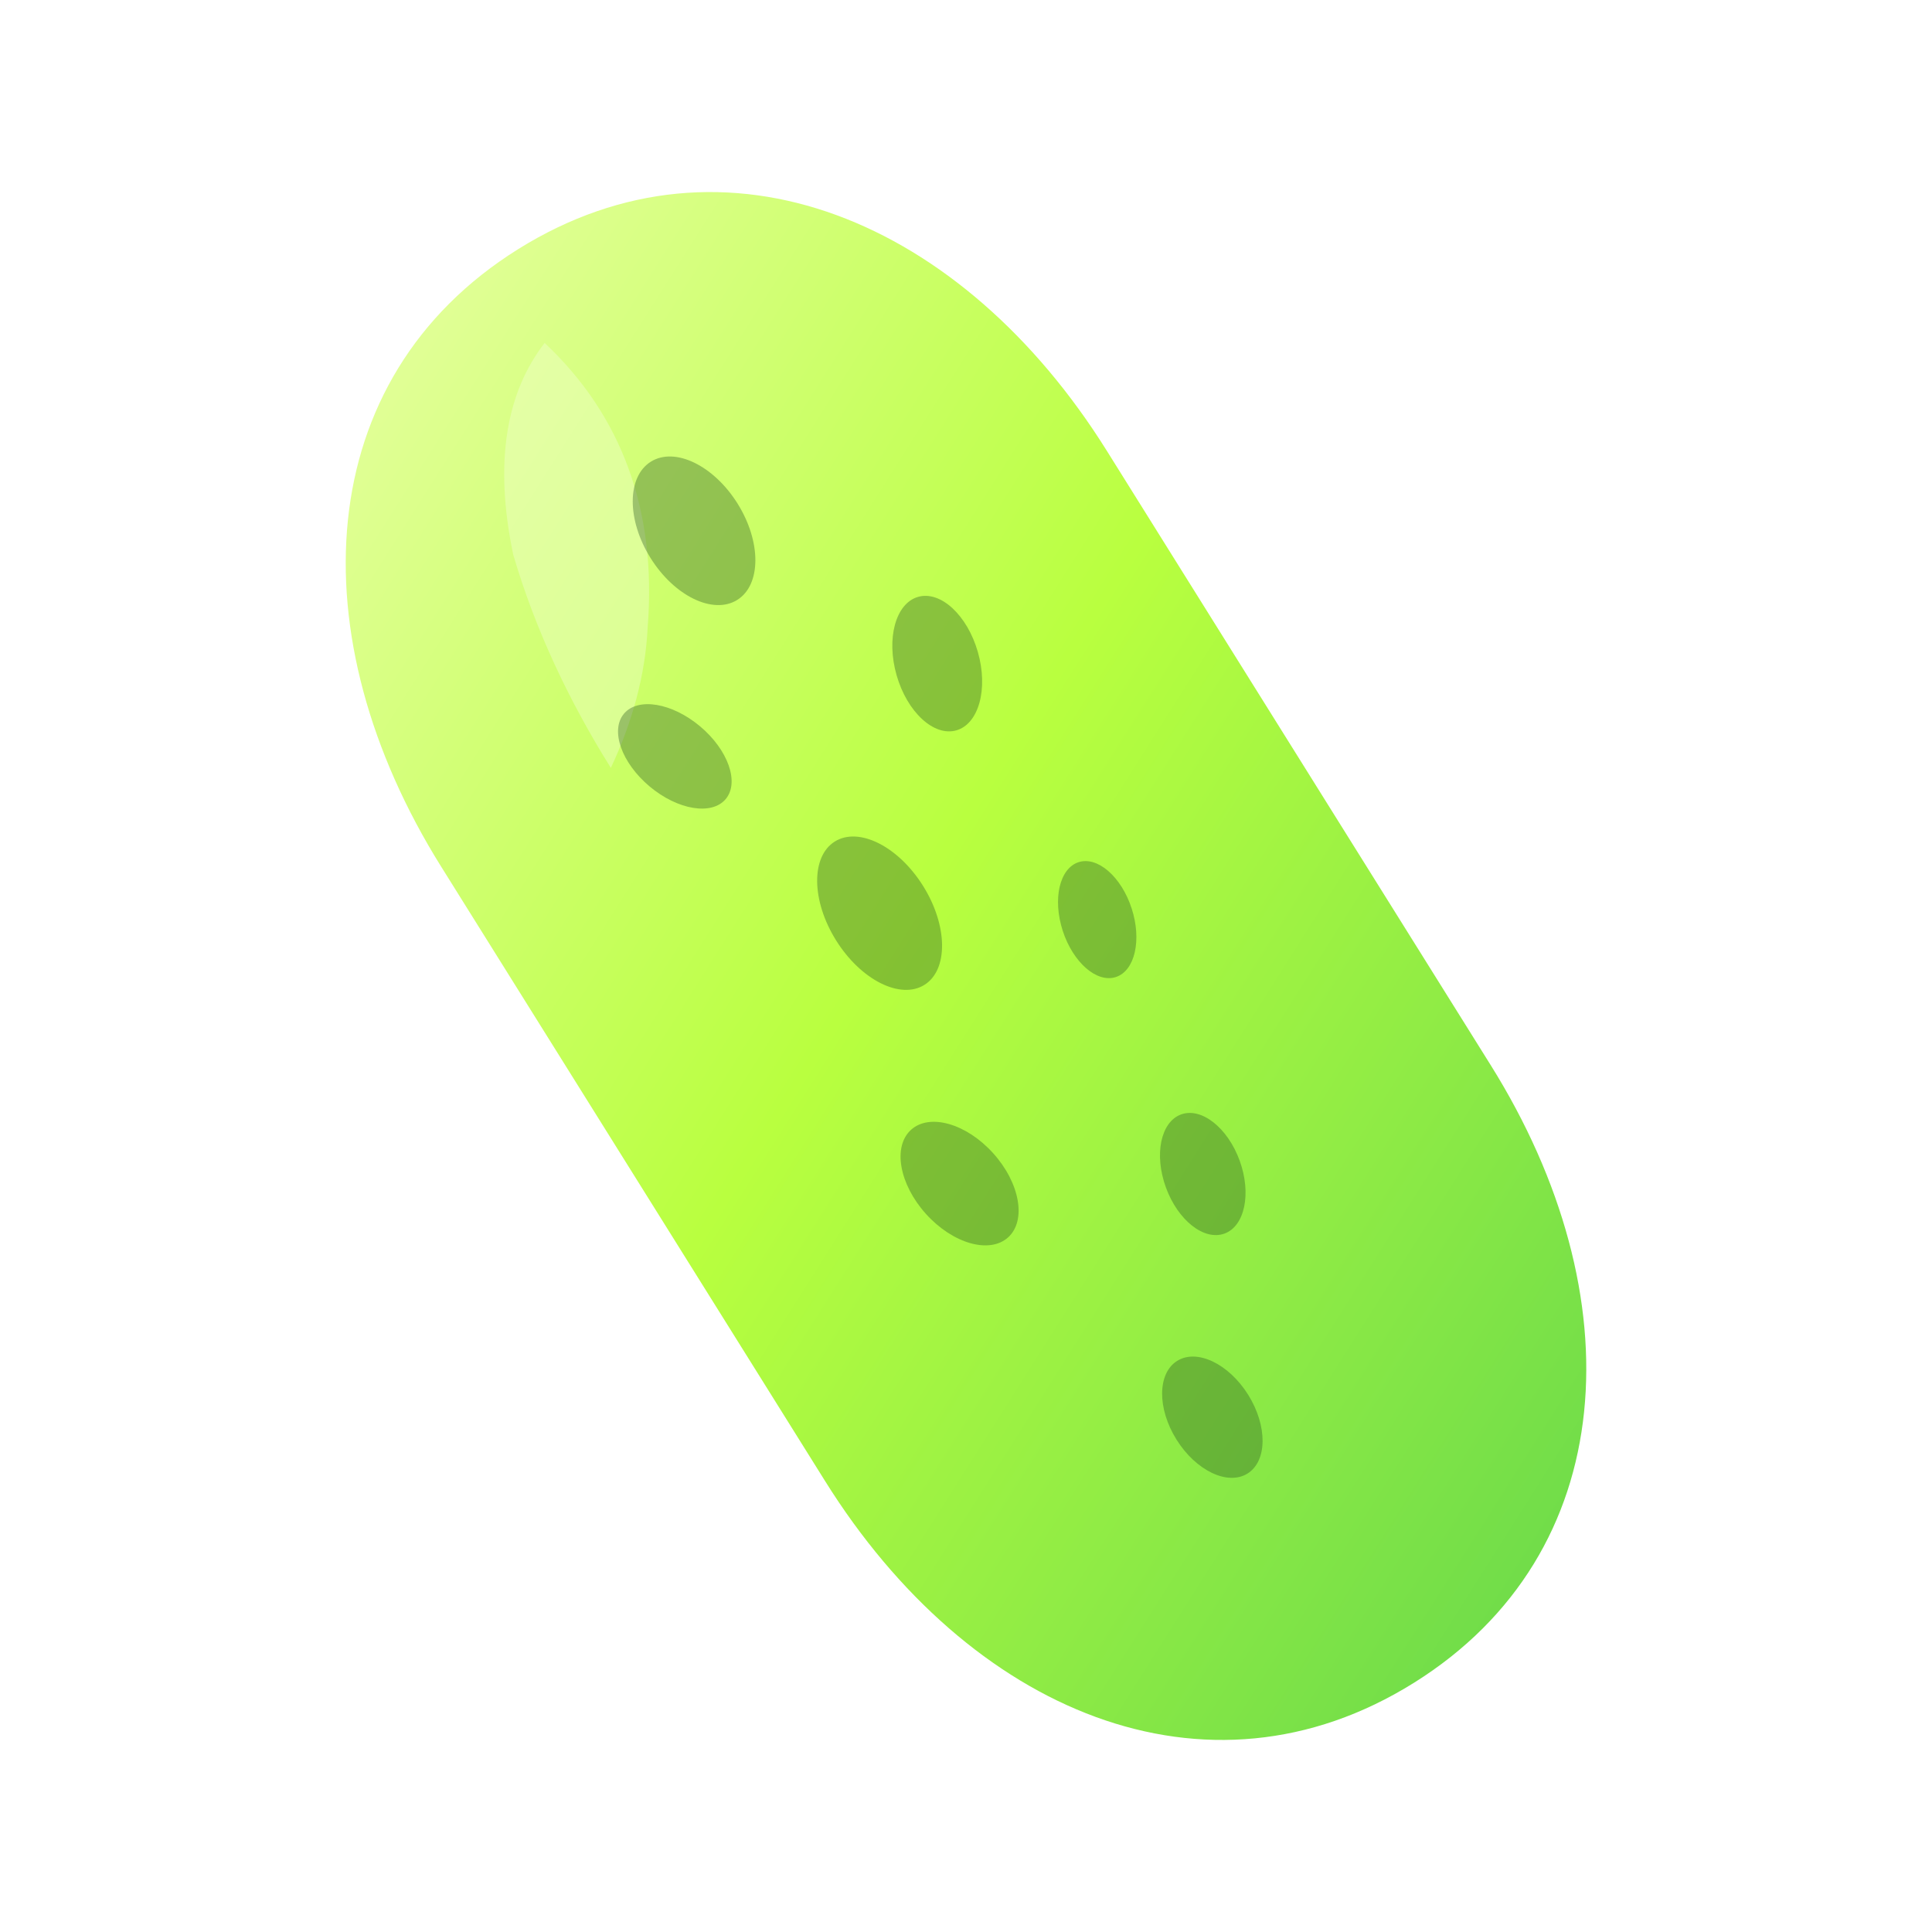
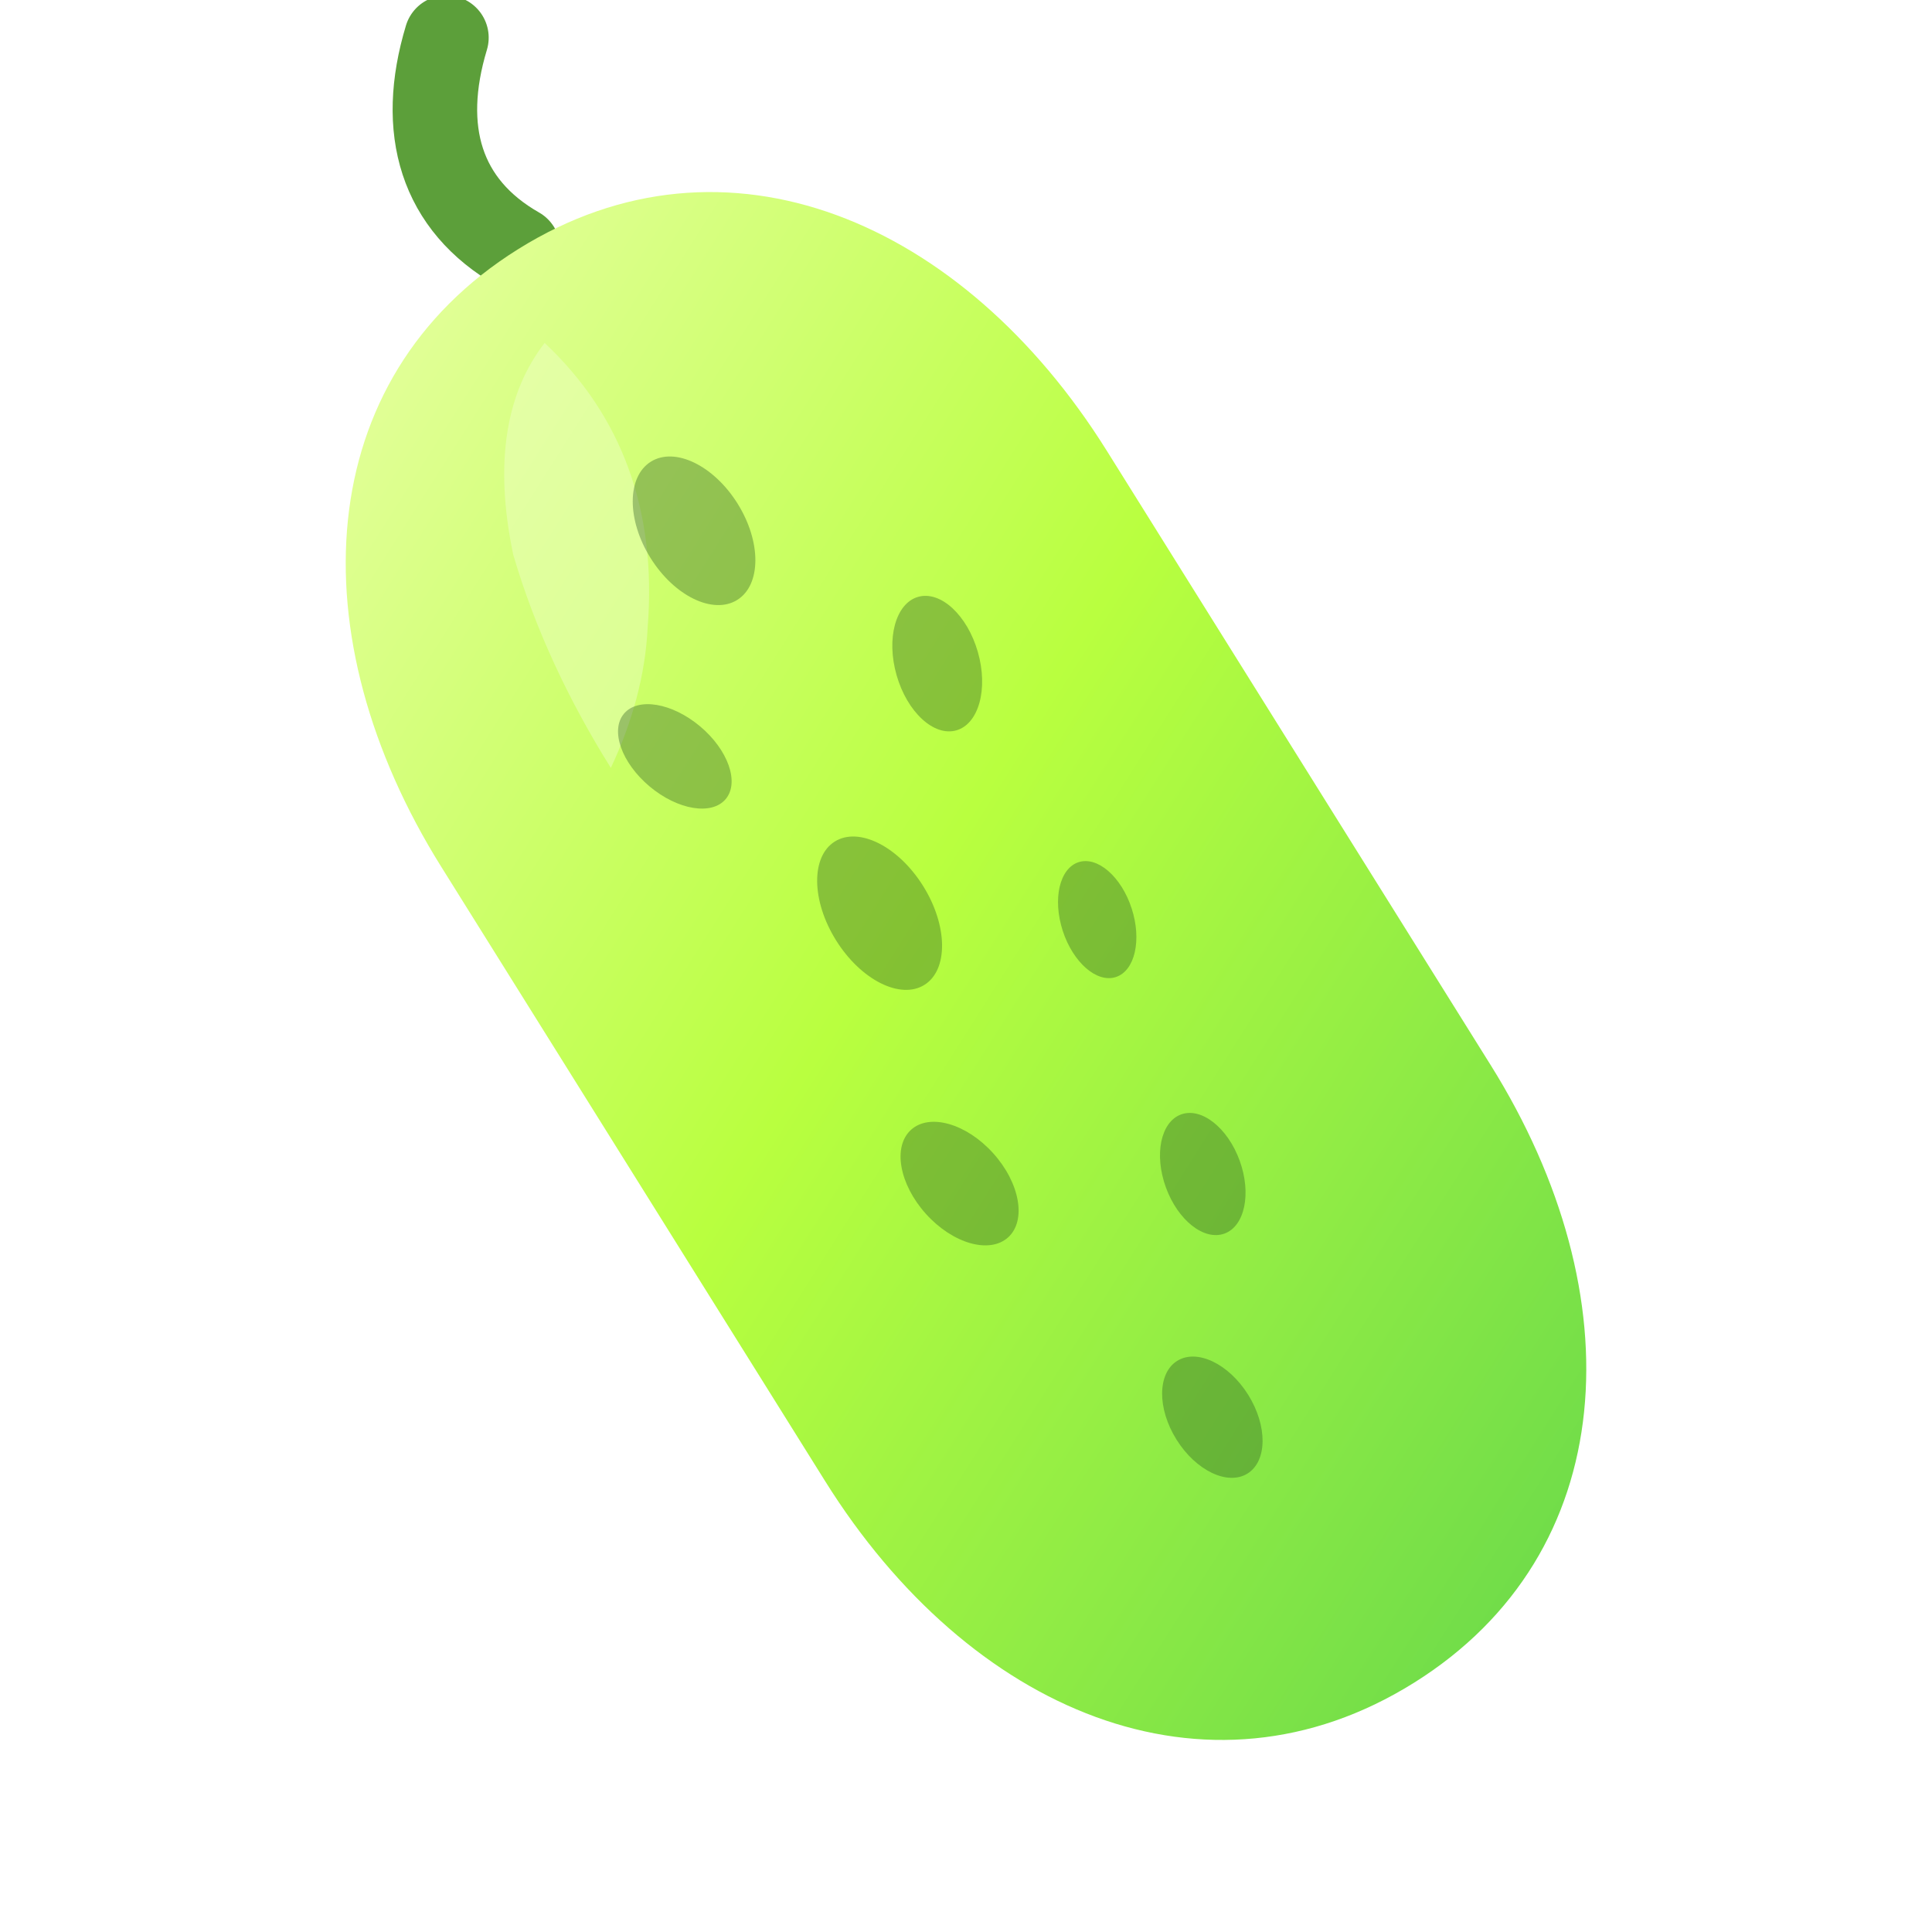
<svg xmlns="http://www.w3.org/2000/svg" viewBox="0 0 64 64" width="64" height="64" fill="none">
  <defs>
    <linearGradient id="pickle" x1="20" y1="6" x2="45" y2="58" gradientUnits="userSpaceOnUse">
      <stop stop-color="#e4ff9d" />
      <stop offset="0.45" stop-color="#b9ff3f" />
      <stop offset="1" stop-color="#6bda4a" />
    </linearGradient>
  </defs>
  <g transform="rotate(-32 32 32)">
+     <path d="M32 4c-1.4-2.6-.7-5.1 1.7-7.2" stroke="#5c9f3a" stroke-width="2.8" stroke-linecap="round" />
    <path d="M32 4c8.1 0 13 7 13 16v24c0 9-4.9 16-13 16s-13-7-13-16V20c0-9 4.9-16 13-16Z" fill="url(#pickle)" />
    <path d="M26.5 12.5c1.1-3 2.7-4.7 4.6-5.4.9 3.4.2 6.7-2.1 9.8-.9 1.3-2.1 2.4-3.5 3.3 0-2.6.3-5.2 1-7.7Z" fill="#f4ffd2" fill-opacity=".4" />
    <g fill="#28561f" fill-opacity=".36">
      <ellipse cx="32" cy="15" rx="1.7" ry="2.7" />
      <ellipse cx="27.5" cy="21" rx="1.3" ry="2.2" transform="rotate(-18 27.5 21)" />
      <ellipse cx="36.5" cy="23" rx="1.4" ry="2.3" transform="rotate(16 36.5 23)" />
      <ellipse cx="30.5" cy="29" rx="1.7" ry="2.8" />
      <ellipse cx="36.5" cy="33" rx="1.2" ry="2" transform="rotate(14 36.5 33)" />
      <ellipse cx="28" cy="38" rx="1.5" ry="2.4" transform="rotate(-10 28 38)" />
      <ellipse cx="35" cy="42" rx="1.3" ry="2.1" transform="rotate(12 35 42)" />
      <ellipse cx="31" cy="49" rx="1.4" ry="2.2" />
    </g>
  </g>
</svg>
